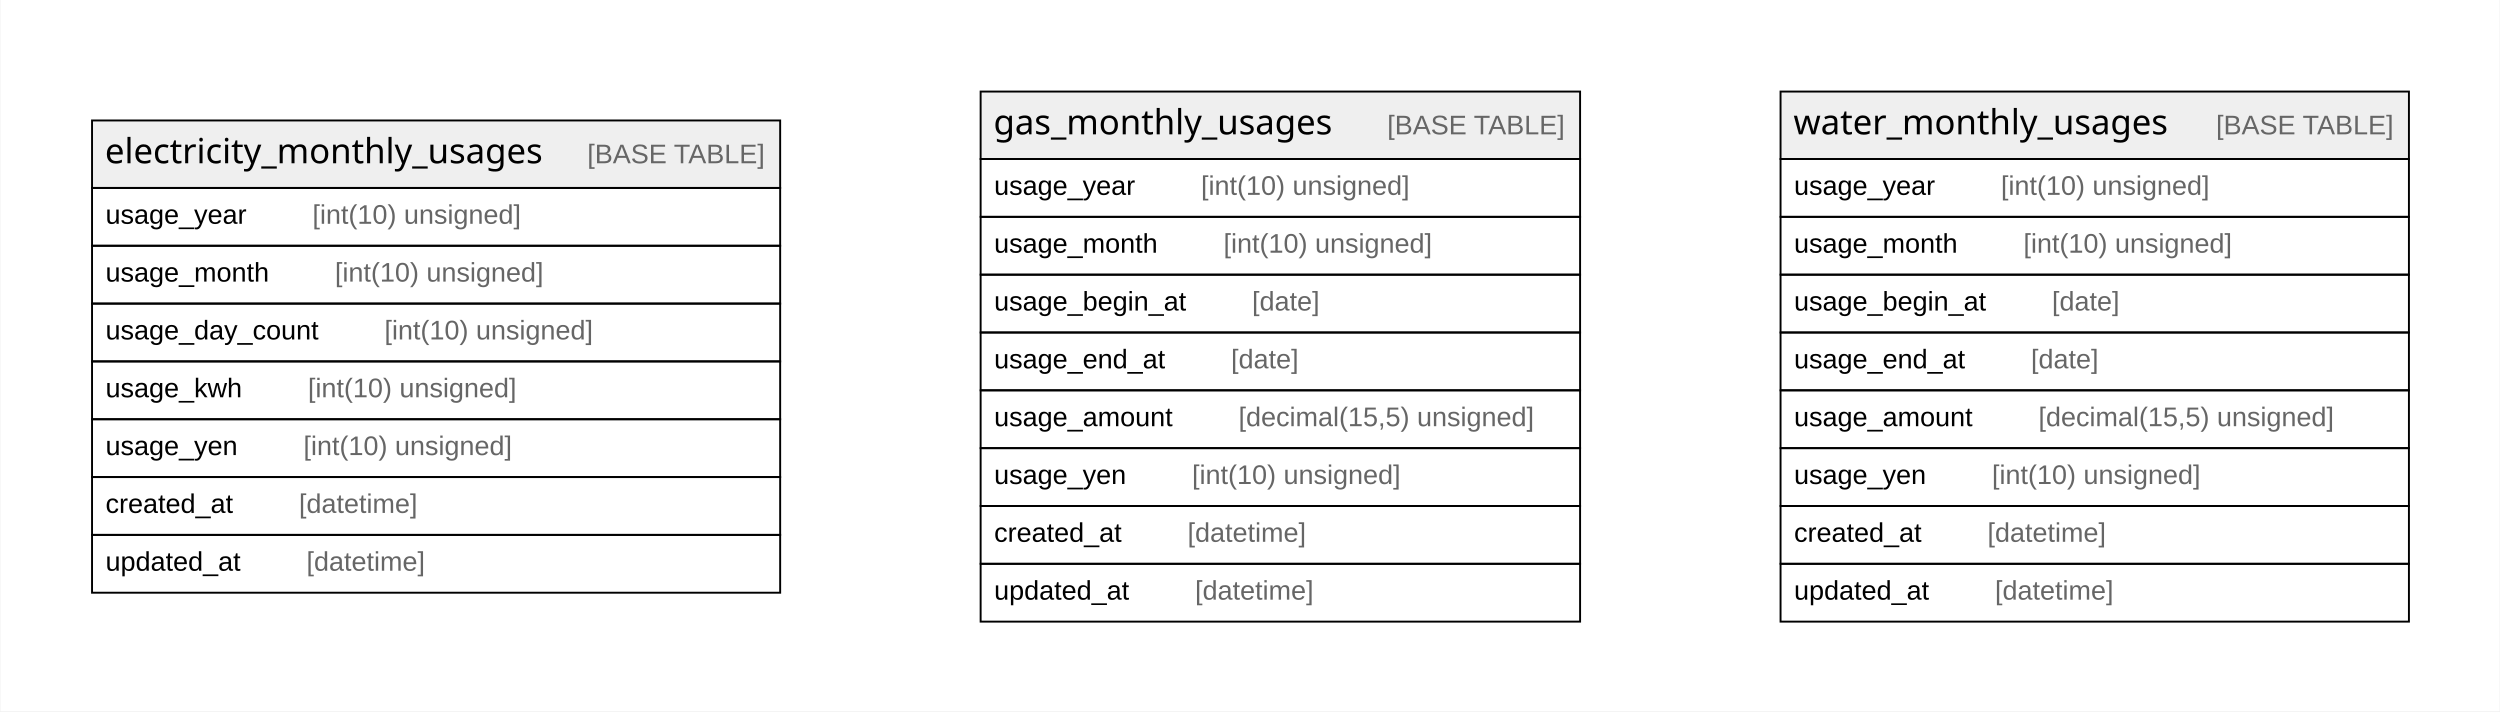
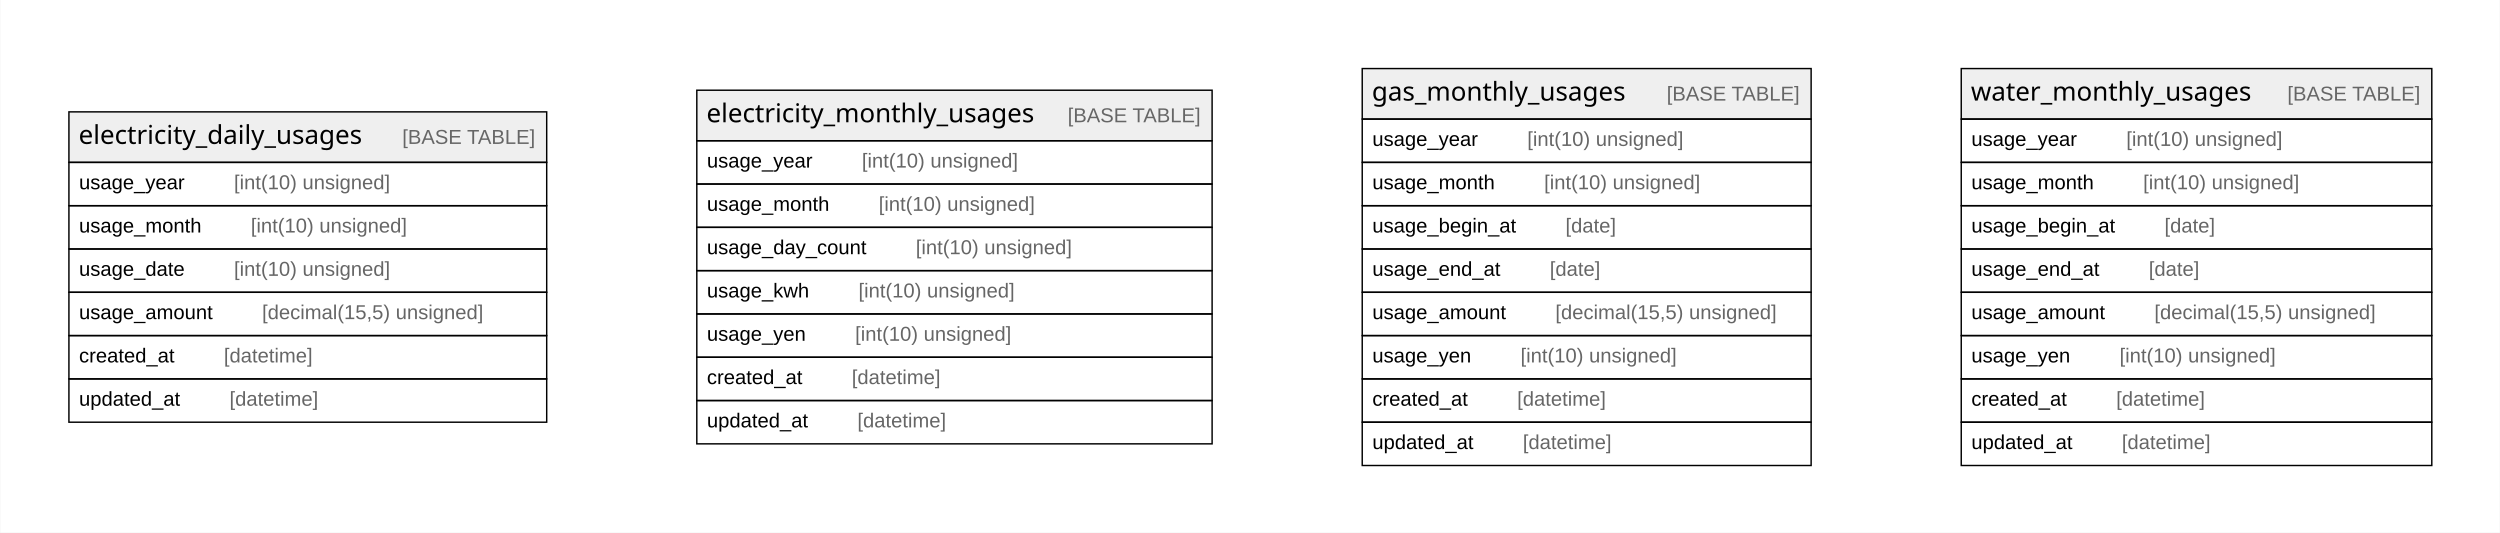
- <svg xmlns="http://www.w3.org/2000/svg" width="1297pt" height="369pt" viewBox="0.00 0.00 1296.50 369.00">
+ <svg xmlns="http://www.w3.org/2000/svg" width="1732pt" height="369pt" viewBox="0.00 0.00 1731.50 369.00">
  <g id="graph0" class="graph" transform="scale(1 1) rotate(0) translate(4 365)">
-     <polygon fill="#ffffff" stroke="transparent" points="-4,4 -4,-365 1292.5,-365 1292.5,4 -4,4" />
+     <polygon fill="#ffffff" stroke="transparent" points="-4,4 -4,-365 1727.5,-365 1727.5,4 -4,4" />
    <g id="node1" class="node">
-       <polygon fill="#efefef" stroke="transparent" points="43.5,-267.5 43.5,-302.5 400.5,-302.5 400.5,-267.5 43.5,-267.5" />
-       <polygon fill="none" stroke="#000000" points="43.5,-267.5 43.5,-302.5 400.5,-302.5 400.5,-267.5 43.5,-267.5" />
-       <text text-anchor="start" x="50.198" y="-280.3" font-family="Arial Bold" font-size="18.00" fill="#000000">electricity_monthly_usages</text>
-       <text text-anchor="start" x="266.234" y="-280.3" font-family="Arial" font-size="14.00" fill="#000000">    </text>
-       <text text-anchor="start" x="300.439" y="-280.3" font-family="Arial" font-size="14.00" fill="#666666">[BASE TABLE]</text>
-       <polygon fill="none" stroke="#000000" points="43.5,-237.5 43.5,-267.5 400.5,-267.5 400.5,-237.5 43.5,-237.5" />
-       <text text-anchor="start" x="50.5" y="-248.9" font-family="Arial" font-size="14.00" fill="#000000">usage_year    </text>
-       <text text-anchor="start" x="157.844" y="-248.9" font-family="Arial" font-size="14.00" fill="#666666">[int(10) unsigned]</text>
-       <polygon fill="none" stroke="#000000" points="43.5,-207.5 43.5,-237.5 400.5,-237.5 400.5,-207.5 43.5,-207.5" />
-       <text text-anchor="start" x="50.5" y="-218.9" font-family="Arial" font-size="14.00" fill="#000000">usage_month    </text>
-       <text text-anchor="start" x="169.517" y="-218.9" font-family="Arial" font-size="14.00" fill="#666666">[int(10) unsigned]</text>
-       <polygon fill="none" stroke="#000000" points="43.5,-177.5 43.5,-207.5 400.5,-207.5 400.5,-177.5 43.5,-177.5" />
-       <text text-anchor="start" x="50.5" y="-188.9" font-family="Arial" font-size="14.00" fill="#000000">usage_day_count    </text>
-       <text text-anchor="start" x="195.204" y="-188.9" font-family="Arial" font-size="14.00" fill="#666666">[int(10) unsigned]</text>
-       <polygon fill="none" stroke="#000000" points="43.5,-147.5 43.5,-177.5 400.5,-177.5 400.5,-147.5 43.5,-147.5" />
-       <text text-anchor="start" x="50.5" y="-158.9" font-family="Arial" font-size="14.00" fill="#000000">usage_kwh    </text>
-       <text text-anchor="start" x="155.507" y="-158.9" font-family="Arial" font-size="14.00" fill="#666666">[int(10) unsigned]</text>
-       <polygon fill="none" stroke="#000000" points="43.5,-117.5 43.5,-147.5 400.5,-147.5 400.5,-117.5 43.5,-117.5" />
-       <text text-anchor="start" x="50.5" y="-128.9" font-family="Arial" font-size="14.00" fill="#000000">usage_yen    </text>
-       <text text-anchor="start" x="153.183" y="-128.9" font-family="Arial" font-size="14.00" fill="#666666">[int(10) unsigned]</text>
-       <polygon fill="none" stroke="#000000" points="43.5,-87.5 43.5,-117.5 400.5,-117.5 400.5,-87.5 43.5,-87.5" />
-       <text text-anchor="start" x="50.5" y="-98.9" font-family="Arial" font-size="14.00" fill="#000000">created_at    </text>
-       <text text-anchor="start" x="150.842" y="-98.9" font-family="Arial" font-size="14.00" fill="#666666">[datetime]</text>
-       <polygon fill="none" stroke="#000000" points="43.5,-57.5 43.5,-87.5 400.5,-87.5 400.5,-57.5 43.5,-57.5" />
-       <text text-anchor="start" x="50.5" y="-68.9" font-family="Arial" font-size="14.00" fill="#000000">updated_at    </text>
-       <text text-anchor="start" x="154.747" y="-68.9" font-family="Arial" font-size="14.00" fill="#666666">[datetime]</text>
+       <polygon fill="#efefef" stroke="transparent" points="43.5,-252.5 43.5,-287.5 374.5,-287.5 374.5,-252.5 43.5,-252.5" />
+       <polygon fill="none" stroke="#000000" points="43.5,-252.5 43.5,-287.5 374.5,-287.5 374.5,-252.5 43.5,-252.5" />
+       <text text-anchor="start" x="50.201" y="-265.3" font-family="Arial Bold" font-size="18.00" fill="#000000">electricity_daily_usages</text>
+       <text text-anchor="start" x="240.231" y="-265.3" font-family="Arial" font-size="14.00" fill="#000000">    </text>
+       <text text-anchor="start" x="274.436" y="-265.3" font-family="Arial" font-size="14.00" fill="#666666">[BASE TABLE]</text>
+       <polygon fill="none" stroke="#000000" points="43.5,-222.5 43.5,-252.5 374.5,-252.5 374.5,-222.5 43.5,-222.5" />
+       <text text-anchor="start" x="50.5" y="-233.9" font-family="Arial" font-size="14.00" fill="#000000">usage_year    </text>
+       <text text-anchor="start" x="157.844" y="-233.9" font-family="Arial" font-size="14.00" fill="#666666">[int(10) unsigned]</text>
+       <polygon fill="none" stroke="#000000" points="43.5,-192.5 43.5,-222.5 374.5,-222.5 374.5,-192.5 43.5,-192.5" />
+       <text text-anchor="start" x="50.5" y="-203.9" font-family="Arial" font-size="14.00" fill="#000000">usage_month    </text>
+       <text text-anchor="start" x="169.517" y="-203.9" font-family="Arial" font-size="14.00" fill="#666666">[int(10) unsigned]</text>
+       <polygon fill="none" stroke="#000000" points="43.5,-162.5 43.5,-192.5 374.5,-192.5 374.5,-162.5 43.5,-162.5" />
+       <text text-anchor="start" x="50.5" y="-173.9" font-family="Arial" font-size="14.00" fill="#000000">usage_date    </text>
+       <text text-anchor="start" x="157.856" y="-173.9" font-family="Arial" font-size="14.00" fill="#666666">[int(10) unsigned]</text>
+       <polygon fill="none" stroke="#000000" points="43.5,-132.5 43.5,-162.5 374.5,-162.5 374.5,-132.5 43.5,-132.5" />
+       <text text-anchor="start" x="50.5" y="-143.9" font-family="Arial" font-size="14.00" fill="#000000">usage_amount    </text>
+       <text text-anchor="start" x="177.299" y="-143.9" font-family="Arial" font-size="14.00" fill="#666666">[decimal(15,5) unsigned]</text>
+       <polygon fill="none" stroke="#000000" points="43.5,-102.5 43.5,-132.5 374.5,-132.5 374.5,-102.5 43.5,-102.5" />
+       <text text-anchor="start" x="50.5" y="-113.9" font-family="Arial" font-size="14.00" fill="#000000">created_at    </text>
+       <text text-anchor="start" x="150.842" y="-113.9" font-family="Arial" font-size="14.00" fill="#666666">[datetime]</text>
+       <polygon fill="none" stroke="#000000" points="43.5,-72.5 43.5,-102.5 374.5,-102.5 374.5,-72.5 43.5,-72.5" />
+       <text text-anchor="start" x="50.5" y="-83.9" font-family="Arial" font-size="14.00" fill="#000000">updated_at    </text>
+       <text text-anchor="start" x="154.747" y="-83.9" font-family="Arial" font-size="14.00" fill="#666666">[datetime]</text>
    </g>
    <g id="node2" class="node">
-       <polygon fill="#efefef" stroke="transparent" points="504.5,-282.5 504.5,-317.5 815.5,-317.5 815.5,-282.5 504.5,-282.5" />
-       <polygon fill="none" stroke="#000000" points="504.5,-282.5 504.5,-317.5 815.5,-317.5 815.5,-282.5 504.5,-282.5" />
-       <text text-anchor="start" x="511.188" y="-295.3" font-family="Arial Bold" font-size="18.00" fill="#000000">gas_monthly_usages</text>
-       <text text-anchor="start" x="681.244" y="-295.3" font-family="Arial" font-size="14.00" fill="#000000">    </text>
-       <text text-anchor="start" x="715.449" y="-295.3" font-family="Arial" font-size="14.00" fill="#666666">[BASE TABLE]</text>
-       <polygon fill="none" stroke="#000000" points="504.5,-252.5 504.5,-282.5 815.5,-282.5 815.5,-252.5 504.5,-252.5" />
-       <text text-anchor="start" x="511.5" y="-263.9" font-family="Arial" font-size="14.00" fill="#000000">usage_year    </text>
-       <text text-anchor="start" x="618.844" y="-263.9" font-family="Arial" font-size="14.00" fill="#666666">[int(10) unsigned]</text>
-       <polygon fill="none" stroke="#000000" points="504.5,-222.5 504.5,-252.5 815.5,-252.5 815.5,-222.5 504.5,-222.5" />
-       <text text-anchor="start" x="511.5" y="-233.9" font-family="Arial" font-size="14.00" fill="#000000">usage_month    </text>
-       <text text-anchor="start" x="630.517" y="-233.9" font-family="Arial" font-size="14.00" fill="#666666">[int(10) unsigned]</text>
-       <polygon fill="none" stroke="#000000" points="504.5,-192.5 504.5,-222.5 815.5,-222.5 815.5,-192.5 504.5,-192.5" />
-       <text text-anchor="start" x="511.5" y="-203.9" font-family="Arial" font-size="14.00" fill="#000000">usage_begin_at    </text>
-       <text text-anchor="start" x="645.311" y="-203.9" font-family="Arial" font-size="14.00" fill="#666666">[date]</text>
-       <polygon fill="none" stroke="#000000" points="504.5,-162.5 504.5,-192.5 815.5,-192.5 815.5,-162.5 504.5,-162.5" />
-       <text text-anchor="start" x="511.5" y="-173.9" font-family="Arial" font-size="14.00" fill="#000000">usage_end_at    </text>
-       <text text-anchor="start" x="634.421" y="-173.9" font-family="Arial" font-size="14.00" fill="#666666">[date]</text>
-       <polygon fill="none" stroke="#000000" points="504.5,-132.5 504.5,-162.5 815.5,-162.5 815.5,-132.5 504.5,-132.5" />
-       <text text-anchor="start" x="511.5" y="-143.9" font-family="Arial" font-size="14.00" fill="#000000">usage_amount    </text>
-       <text text-anchor="start" x="638.299" y="-143.9" font-family="Arial" font-size="14.00" fill="#666666">[decimal(15,5) unsigned]</text>
-       <polygon fill="none" stroke="#000000" points="504.5,-102.5 504.5,-132.5 815.5,-132.5 815.5,-102.5 504.5,-102.5" />
-       <text text-anchor="start" x="511.5" y="-113.9" font-family="Arial" font-size="14.00" fill="#000000">usage_yen    </text>
-       <text text-anchor="start" x="614.183" y="-113.9" font-family="Arial" font-size="14.00" fill="#666666">[int(10) unsigned]</text>
-       <polygon fill="none" stroke="#000000" points="504.5,-72.5 504.5,-102.5 815.5,-102.5 815.5,-72.5 504.5,-72.5" />
-       <text text-anchor="start" x="511.5" y="-83.9" font-family="Arial" font-size="14.00" fill="#000000">created_at    </text>
-       <text text-anchor="start" x="611.842" y="-83.9" font-family="Arial" font-size="14.00" fill="#666666">[datetime]</text>
-       <polygon fill="none" stroke="#000000" points="504.5,-42.5 504.5,-72.5 815.5,-72.5 815.5,-42.5 504.5,-42.5" />
-       <text text-anchor="start" x="511.5" y="-53.9" font-family="Arial" font-size="14.00" fill="#000000">updated_at    </text>
-       <text text-anchor="start" x="615.747" y="-53.9" font-family="Arial" font-size="14.00" fill="#666666">[datetime]</text>
+       <polygon fill="#efefef" stroke="transparent" points="478.5,-267.5 478.5,-302.5 835.5,-302.5 835.5,-267.5 478.5,-267.5" />
+       <polygon fill="none" stroke="#000000" points="478.5,-267.5 478.5,-302.5 835.5,-302.5 835.5,-267.5 478.5,-267.5" />
+       <text text-anchor="start" x="485.198" y="-280.3" font-family="Arial Bold" font-size="18.00" fill="#000000">electricity_monthly_usages</text>
+       <text text-anchor="start" x="701.234" y="-280.3" font-family="Arial" font-size="14.00" fill="#000000">    </text>
+       <text text-anchor="start" x="735.439" y="-280.3" font-family="Arial" font-size="14.00" fill="#666666">[BASE TABLE]</text>
+       <polygon fill="none" stroke="#000000" points="478.5,-237.5 478.5,-267.5 835.5,-267.5 835.5,-237.5 478.5,-237.5" />
+       <text text-anchor="start" x="485.5" y="-248.9" font-family="Arial" font-size="14.00" fill="#000000">usage_year    </text>
+       <text text-anchor="start" x="592.844" y="-248.9" font-family="Arial" font-size="14.00" fill="#666666">[int(10) unsigned]</text>
+       <polygon fill="none" stroke="#000000" points="478.5,-207.5 478.5,-237.5 835.5,-237.5 835.5,-207.5 478.5,-207.5" />
+       <text text-anchor="start" x="485.5" y="-218.9" font-family="Arial" font-size="14.00" fill="#000000">usage_month    </text>
+       <text text-anchor="start" x="604.517" y="-218.9" font-family="Arial" font-size="14.00" fill="#666666">[int(10) unsigned]</text>
+       <polygon fill="none" stroke="#000000" points="478.5,-177.5 478.5,-207.5 835.5,-207.5 835.5,-177.5 478.5,-177.5" />
+       <text text-anchor="start" x="485.5" y="-188.9" font-family="Arial" font-size="14.00" fill="#000000">usage_day_count    </text>
+       <text text-anchor="start" x="630.204" y="-188.9" font-family="Arial" font-size="14.00" fill="#666666">[int(10) unsigned]</text>
+       <polygon fill="none" stroke="#000000" points="478.5,-147.5 478.5,-177.5 835.5,-177.5 835.5,-147.5 478.5,-147.5" />
+       <text text-anchor="start" x="485.5" y="-158.9" font-family="Arial" font-size="14.00" fill="#000000">usage_kwh    </text>
+       <text text-anchor="start" x="590.507" y="-158.9" font-family="Arial" font-size="14.00" fill="#666666">[int(10) unsigned]</text>
+       <polygon fill="none" stroke="#000000" points="478.5,-117.5 478.5,-147.5 835.5,-147.5 835.5,-117.5 478.5,-117.5" />
+       <text text-anchor="start" x="485.5" y="-128.9" font-family="Arial" font-size="14.00" fill="#000000">usage_yen    </text>
+       <text text-anchor="start" x="588.183" y="-128.9" font-family="Arial" font-size="14.00" fill="#666666">[int(10) unsigned]</text>
+       <polygon fill="none" stroke="#000000" points="478.5,-87.5 478.5,-117.5 835.5,-117.5 835.5,-87.5 478.5,-87.5" />
+       <text text-anchor="start" x="485.5" y="-98.9" font-family="Arial" font-size="14.00" fill="#000000">created_at    </text>
+       <text text-anchor="start" x="585.842" y="-98.9" font-family="Arial" font-size="14.00" fill="#666666">[datetime]</text>
+       <polygon fill="none" stroke="#000000" points="478.5,-57.5 478.5,-87.5 835.5,-87.5 835.5,-57.5 478.5,-57.5" />
+       <text text-anchor="start" x="485.5" y="-68.9" font-family="Arial" font-size="14.00" fill="#000000">updated_at    </text>
+       <text text-anchor="start" x="589.747" y="-68.9" font-family="Arial" font-size="14.00" fill="#666666">[datetime]</text>
    </g>
    <g id="node3" class="node">
-       <polygon fill="#efefef" stroke="transparent" points="919.5,-282.5 919.5,-317.5 1245.5,-317.5 1245.5,-282.5 919.5,-282.5" />
-       <polygon fill="none" stroke="#000000" points="919.5,-282.5 919.5,-317.5 1245.5,-317.5 1245.5,-282.5 919.5,-282.5" />
-       <text text-anchor="start" x="926.193" y="-295.3" font-family="Arial Bold" font-size="18.00" fill="#000000">water_monthly_usages</text>
-       <text text-anchor="start" x="1111.239" y="-295.3" font-family="Arial" font-size="14.00" fill="#000000">    </text>
-       <text text-anchor="start" x="1145.444" y="-295.3" font-family="Arial" font-size="14.00" fill="#666666">[BASE TABLE]</text>
-       <polygon fill="none" stroke="#000000" points="919.5,-252.5 919.5,-282.5 1245.5,-282.5 1245.5,-252.5 919.5,-252.5" />
-       <text text-anchor="start" x="926.5" y="-263.9" font-family="Arial" font-size="14.00" fill="#000000">usage_year    </text>
-       <text text-anchor="start" x="1033.844" y="-263.9" font-family="Arial" font-size="14.00" fill="#666666">[int(10) unsigned]</text>
-       <polygon fill="none" stroke="#000000" points="919.5,-222.5 919.5,-252.5 1245.5,-252.5 1245.5,-222.5 919.5,-222.5" />
-       <text text-anchor="start" x="926.5" y="-233.9" font-family="Arial" font-size="14.00" fill="#000000">usage_month    </text>
-       <text text-anchor="start" x="1045.517" y="-233.9" font-family="Arial" font-size="14.00" fill="#666666">[int(10) unsigned]</text>
-       <polygon fill="none" stroke="#000000" points="919.5,-192.5 919.5,-222.5 1245.5,-222.5 1245.5,-192.5 919.5,-192.5" />
-       <text text-anchor="start" x="926.5" y="-203.9" font-family="Arial" font-size="14.00" fill="#000000">usage_begin_at    </text>
-       <text text-anchor="start" x="1060.311" y="-203.9" font-family="Arial" font-size="14.00" fill="#666666">[date]</text>
-       <polygon fill="none" stroke="#000000" points="919.5,-162.5 919.5,-192.5 1245.5,-192.5 1245.5,-162.5 919.5,-162.5" />
-       <text text-anchor="start" x="926.5" y="-173.9" font-family="Arial" font-size="14.00" fill="#000000">usage_end_at    </text>
-       <text text-anchor="start" x="1049.421" y="-173.9" font-family="Arial" font-size="14.00" fill="#666666">[date]</text>
-       <polygon fill="none" stroke="#000000" points="919.5,-132.5 919.5,-162.5 1245.5,-162.5 1245.5,-132.5 919.5,-132.5" />
-       <text text-anchor="start" x="926.5" y="-143.9" font-family="Arial" font-size="14.00" fill="#000000">usage_amount    </text>
-       <text text-anchor="start" x="1053.299" y="-143.9" font-family="Arial" font-size="14.00" fill="#666666">[decimal(15,5) unsigned]</text>
-       <polygon fill="none" stroke="#000000" points="919.5,-102.5 919.5,-132.5 1245.5,-132.5 1245.5,-102.5 919.5,-102.5" />
-       <text text-anchor="start" x="926.5" y="-113.9" font-family="Arial" font-size="14.00" fill="#000000">usage_yen    </text>
-       <text text-anchor="start" x="1029.183" y="-113.9" font-family="Arial" font-size="14.00" fill="#666666">[int(10) unsigned]</text>
-       <polygon fill="none" stroke="#000000" points="919.5,-72.5 919.5,-102.5 1245.5,-102.5 1245.5,-72.5 919.5,-72.5" />
-       <text text-anchor="start" x="926.5" y="-83.9" font-family="Arial" font-size="14.00" fill="#000000">created_at    </text>
-       <text text-anchor="start" x="1026.842" y="-83.9" font-family="Arial" font-size="14.00" fill="#666666">[datetime]</text>
-       <polygon fill="none" stroke="#000000" points="919.5,-42.5 919.5,-72.5 1245.5,-72.5 1245.5,-42.5 919.5,-42.5" />
-       <text text-anchor="start" x="926.5" y="-53.9" font-family="Arial" font-size="14.00" fill="#000000">updated_at    </text>
-       <text text-anchor="start" x="1030.747" y="-53.9" font-family="Arial" font-size="14.00" fill="#666666">[datetime]</text>
+       <polygon fill="#efefef" stroke="transparent" points="939.5,-282.5 939.5,-317.5 1250.5,-317.5 1250.5,-282.5 939.5,-282.5" />
+       <polygon fill="none" stroke="#000000" points="939.5,-282.5 939.5,-317.5 1250.5,-317.5 1250.5,-282.5 939.5,-282.5" />
+       <text text-anchor="start" x="946.188" y="-295.3" font-family="Arial Bold" font-size="18.00" fill="#000000">gas_monthly_usages</text>
+       <text text-anchor="start" x="1116.244" y="-295.3" font-family="Arial" font-size="14.00" fill="#000000">    </text>
+       <text text-anchor="start" x="1150.449" y="-295.3" font-family="Arial" font-size="14.00" fill="#666666">[BASE TABLE]</text>
+       <polygon fill="none" stroke="#000000" points="939.5,-252.5 939.5,-282.5 1250.5,-282.5 1250.5,-252.5 939.5,-252.5" />
+       <text text-anchor="start" x="946.5" y="-263.9" font-family="Arial" font-size="14.00" fill="#000000">usage_year    </text>
+       <text text-anchor="start" x="1053.844" y="-263.9" font-family="Arial" font-size="14.00" fill="#666666">[int(10) unsigned]</text>
+       <polygon fill="none" stroke="#000000" points="939.5,-222.5 939.5,-252.5 1250.5,-252.5 1250.5,-222.5 939.5,-222.5" />
+       <text text-anchor="start" x="946.5" y="-233.9" font-family="Arial" font-size="14.00" fill="#000000">usage_month    </text>
+       <text text-anchor="start" x="1065.517" y="-233.9" font-family="Arial" font-size="14.00" fill="#666666">[int(10) unsigned]</text>
+       <polygon fill="none" stroke="#000000" points="939.5,-192.5 939.5,-222.5 1250.5,-222.5 1250.5,-192.5 939.5,-192.5" />
+       <text text-anchor="start" x="946.5" y="-203.9" font-family="Arial" font-size="14.00" fill="#000000">usage_begin_at    </text>
+       <text text-anchor="start" x="1080.311" y="-203.9" font-family="Arial" font-size="14.00" fill="#666666">[date]</text>
+       <polygon fill="none" stroke="#000000" points="939.5,-162.5 939.5,-192.5 1250.5,-192.5 1250.5,-162.5 939.5,-162.5" />
+       <text text-anchor="start" x="946.5" y="-173.9" font-family="Arial" font-size="14.00" fill="#000000">usage_end_at    </text>
+       <text text-anchor="start" x="1069.421" y="-173.9" font-family="Arial" font-size="14.00" fill="#666666">[date]</text>
+       <polygon fill="none" stroke="#000000" points="939.5,-132.5 939.5,-162.5 1250.5,-162.5 1250.5,-132.5 939.5,-132.5" />
+       <text text-anchor="start" x="946.5" y="-143.9" font-family="Arial" font-size="14.00" fill="#000000">usage_amount    </text>
+       <text text-anchor="start" x="1073.299" y="-143.9" font-family="Arial" font-size="14.00" fill="#666666">[decimal(15,5) unsigned]</text>
+       <polygon fill="none" stroke="#000000" points="939.5,-102.5 939.5,-132.5 1250.5,-132.5 1250.5,-102.5 939.5,-102.5" />
+       <text text-anchor="start" x="946.5" y="-113.9" font-family="Arial" font-size="14.00" fill="#000000">usage_yen    </text>
+       <text text-anchor="start" x="1049.183" y="-113.9" font-family="Arial" font-size="14.00" fill="#666666">[int(10) unsigned]</text>
+       <polygon fill="none" stroke="#000000" points="939.5,-72.5 939.5,-102.5 1250.5,-102.5 1250.5,-72.5 939.5,-72.5" />
+       <text text-anchor="start" x="946.5" y="-83.9" font-family="Arial" font-size="14.00" fill="#000000">created_at    </text>
+       <text text-anchor="start" x="1046.842" y="-83.9" font-family="Arial" font-size="14.00" fill="#666666">[datetime]</text>
+       <polygon fill="none" stroke="#000000" points="939.5,-42.5 939.5,-72.5 1250.5,-72.5 1250.5,-42.5 939.5,-42.5" />
+       <text text-anchor="start" x="946.5" y="-53.9" font-family="Arial" font-size="14.00" fill="#000000">updated_at    </text>
+       <text text-anchor="start" x="1050.747" y="-53.9" font-family="Arial" font-size="14.00" fill="#666666">[datetime]</text>
+     </g>
+     <g id="node4" class="node">
+       <polygon fill="#efefef" stroke="transparent" points="1354.5,-282.5 1354.5,-317.5 1680.5,-317.5 1680.5,-282.5 1354.5,-282.5" />
+       <polygon fill="none" stroke="#000000" points="1354.5,-282.5 1354.5,-317.5 1680.5,-317.5 1680.5,-282.5 1354.5,-282.5" />
+       <text text-anchor="start" x="1361.193" y="-295.3" font-family="Arial Bold" font-size="18.00" fill="#000000">water_monthly_usages</text>
+       <text text-anchor="start" x="1546.239" y="-295.3" font-family="Arial" font-size="14.00" fill="#000000">    </text>
+       <text text-anchor="start" x="1580.444" y="-295.3" font-family="Arial" font-size="14.00" fill="#666666">[BASE TABLE]</text>
+       <polygon fill="none" stroke="#000000" points="1354.5,-252.5 1354.5,-282.5 1680.5,-282.5 1680.5,-252.5 1354.5,-252.5" />
+       <text text-anchor="start" x="1361.5" y="-263.9" font-family="Arial" font-size="14.00" fill="#000000">usage_year    </text>
+       <text text-anchor="start" x="1468.844" y="-263.9" font-family="Arial" font-size="14.00" fill="#666666">[int(10) unsigned]</text>
+       <polygon fill="none" stroke="#000000" points="1354.5,-222.5 1354.5,-252.5 1680.5,-252.5 1680.5,-222.5 1354.5,-222.5" />
+       <text text-anchor="start" x="1361.5" y="-233.9" font-family="Arial" font-size="14.00" fill="#000000">usage_month    </text>
+       <text text-anchor="start" x="1480.517" y="-233.9" font-family="Arial" font-size="14.00" fill="#666666">[int(10) unsigned]</text>
+       <polygon fill="none" stroke="#000000" points="1354.5,-192.5 1354.5,-222.5 1680.5,-222.5 1680.5,-192.5 1354.5,-192.5" />
+       <text text-anchor="start" x="1361.5" y="-203.9" font-family="Arial" font-size="14.00" fill="#000000">usage_begin_at    </text>
+       <text text-anchor="start" x="1495.311" y="-203.9" font-family="Arial" font-size="14.00" fill="#666666">[date]</text>
+       <polygon fill="none" stroke="#000000" points="1354.5,-162.5 1354.5,-192.5 1680.5,-192.5 1680.5,-162.5 1354.5,-162.5" />
+       <text text-anchor="start" x="1361.5" y="-173.9" font-family="Arial" font-size="14.00" fill="#000000">usage_end_at    </text>
+       <text text-anchor="start" x="1484.421" y="-173.9" font-family="Arial" font-size="14.00" fill="#666666">[date]</text>
+       <polygon fill="none" stroke="#000000" points="1354.5,-132.5 1354.5,-162.5 1680.5,-162.5 1680.5,-132.5 1354.5,-132.5" />
+       <text text-anchor="start" x="1361.5" y="-143.9" font-family="Arial" font-size="14.00" fill="#000000">usage_amount    </text>
+       <text text-anchor="start" x="1488.299" y="-143.9" font-family="Arial" font-size="14.00" fill="#666666">[decimal(15,5) unsigned]</text>
+       <polygon fill="none" stroke="#000000" points="1354.5,-102.5 1354.5,-132.5 1680.5,-132.5 1680.5,-102.5 1354.5,-102.5" />
+       <text text-anchor="start" x="1361.5" y="-113.9" font-family="Arial" font-size="14.00" fill="#000000">usage_yen    </text>
+       <text text-anchor="start" x="1464.183" y="-113.9" font-family="Arial" font-size="14.00" fill="#666666">[int(10) unsigned]</text>
+       <polygon fill="none" stroke="#000000" points="1354.5,-72.5 1354.5,-102.5 1680.5,-102.5 1680.5,-72.5 1354.5,-72.5" />
+       <text text-anchor="start" x="1361.5" y="-83.9" font-family="Arial" font-size="14.00" fill="#000000">created_at    </text>
+       <text text-anchor="start" x="1461.842" y="-83.9" font-family="Arial" font-size="14.00" fill="#666666">[datetime]</text>
+       <polygon fill="none" stroke="#000000" points="1354.5,-42.5 1354.5,-72.5 1680.5,-72.5 1680.5,-42.5 1354.5,-42.5" />
+       <text text-anchor="start" x="1361.5" y="-53.9" font-family="Arial" font-size="14.00" fill="#000000">updated_at    </text>
+       <text text-anchor="start" x="1465.747" y="-53.9" font-family="Arial" font-size="14.00" fill="#666666">[datetime]</text>
    </g>
  </g>
</svg>
